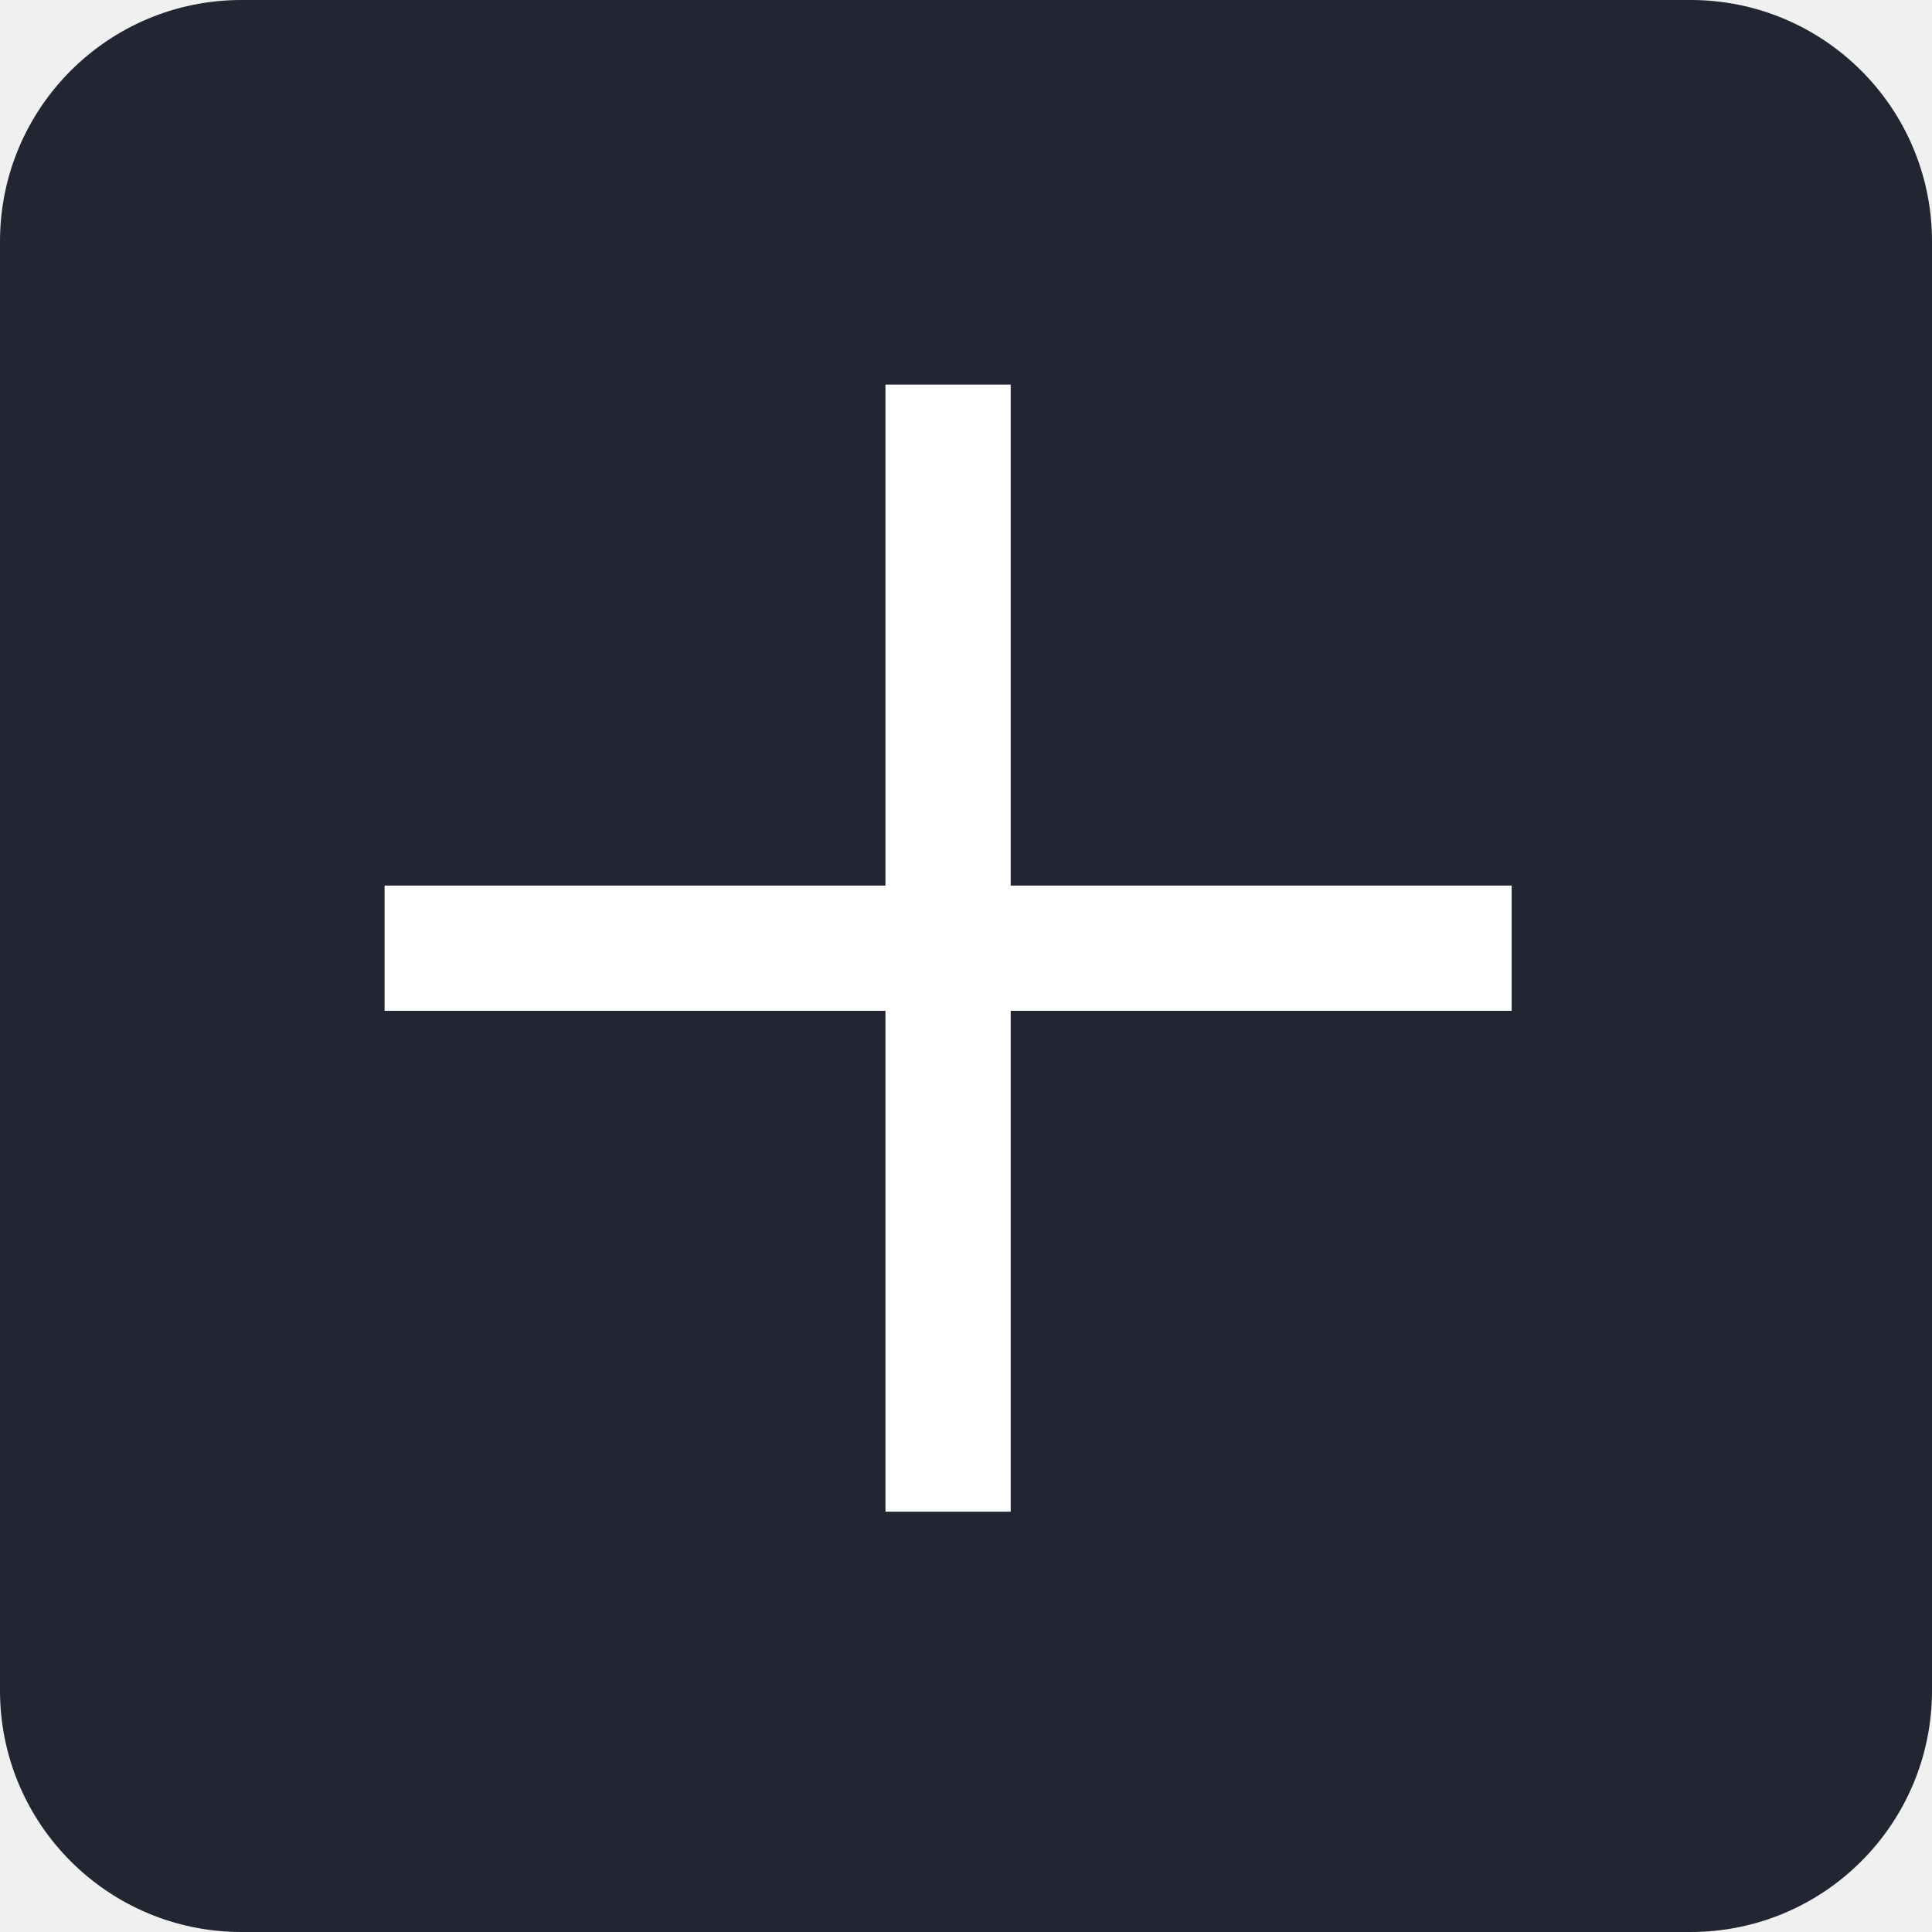
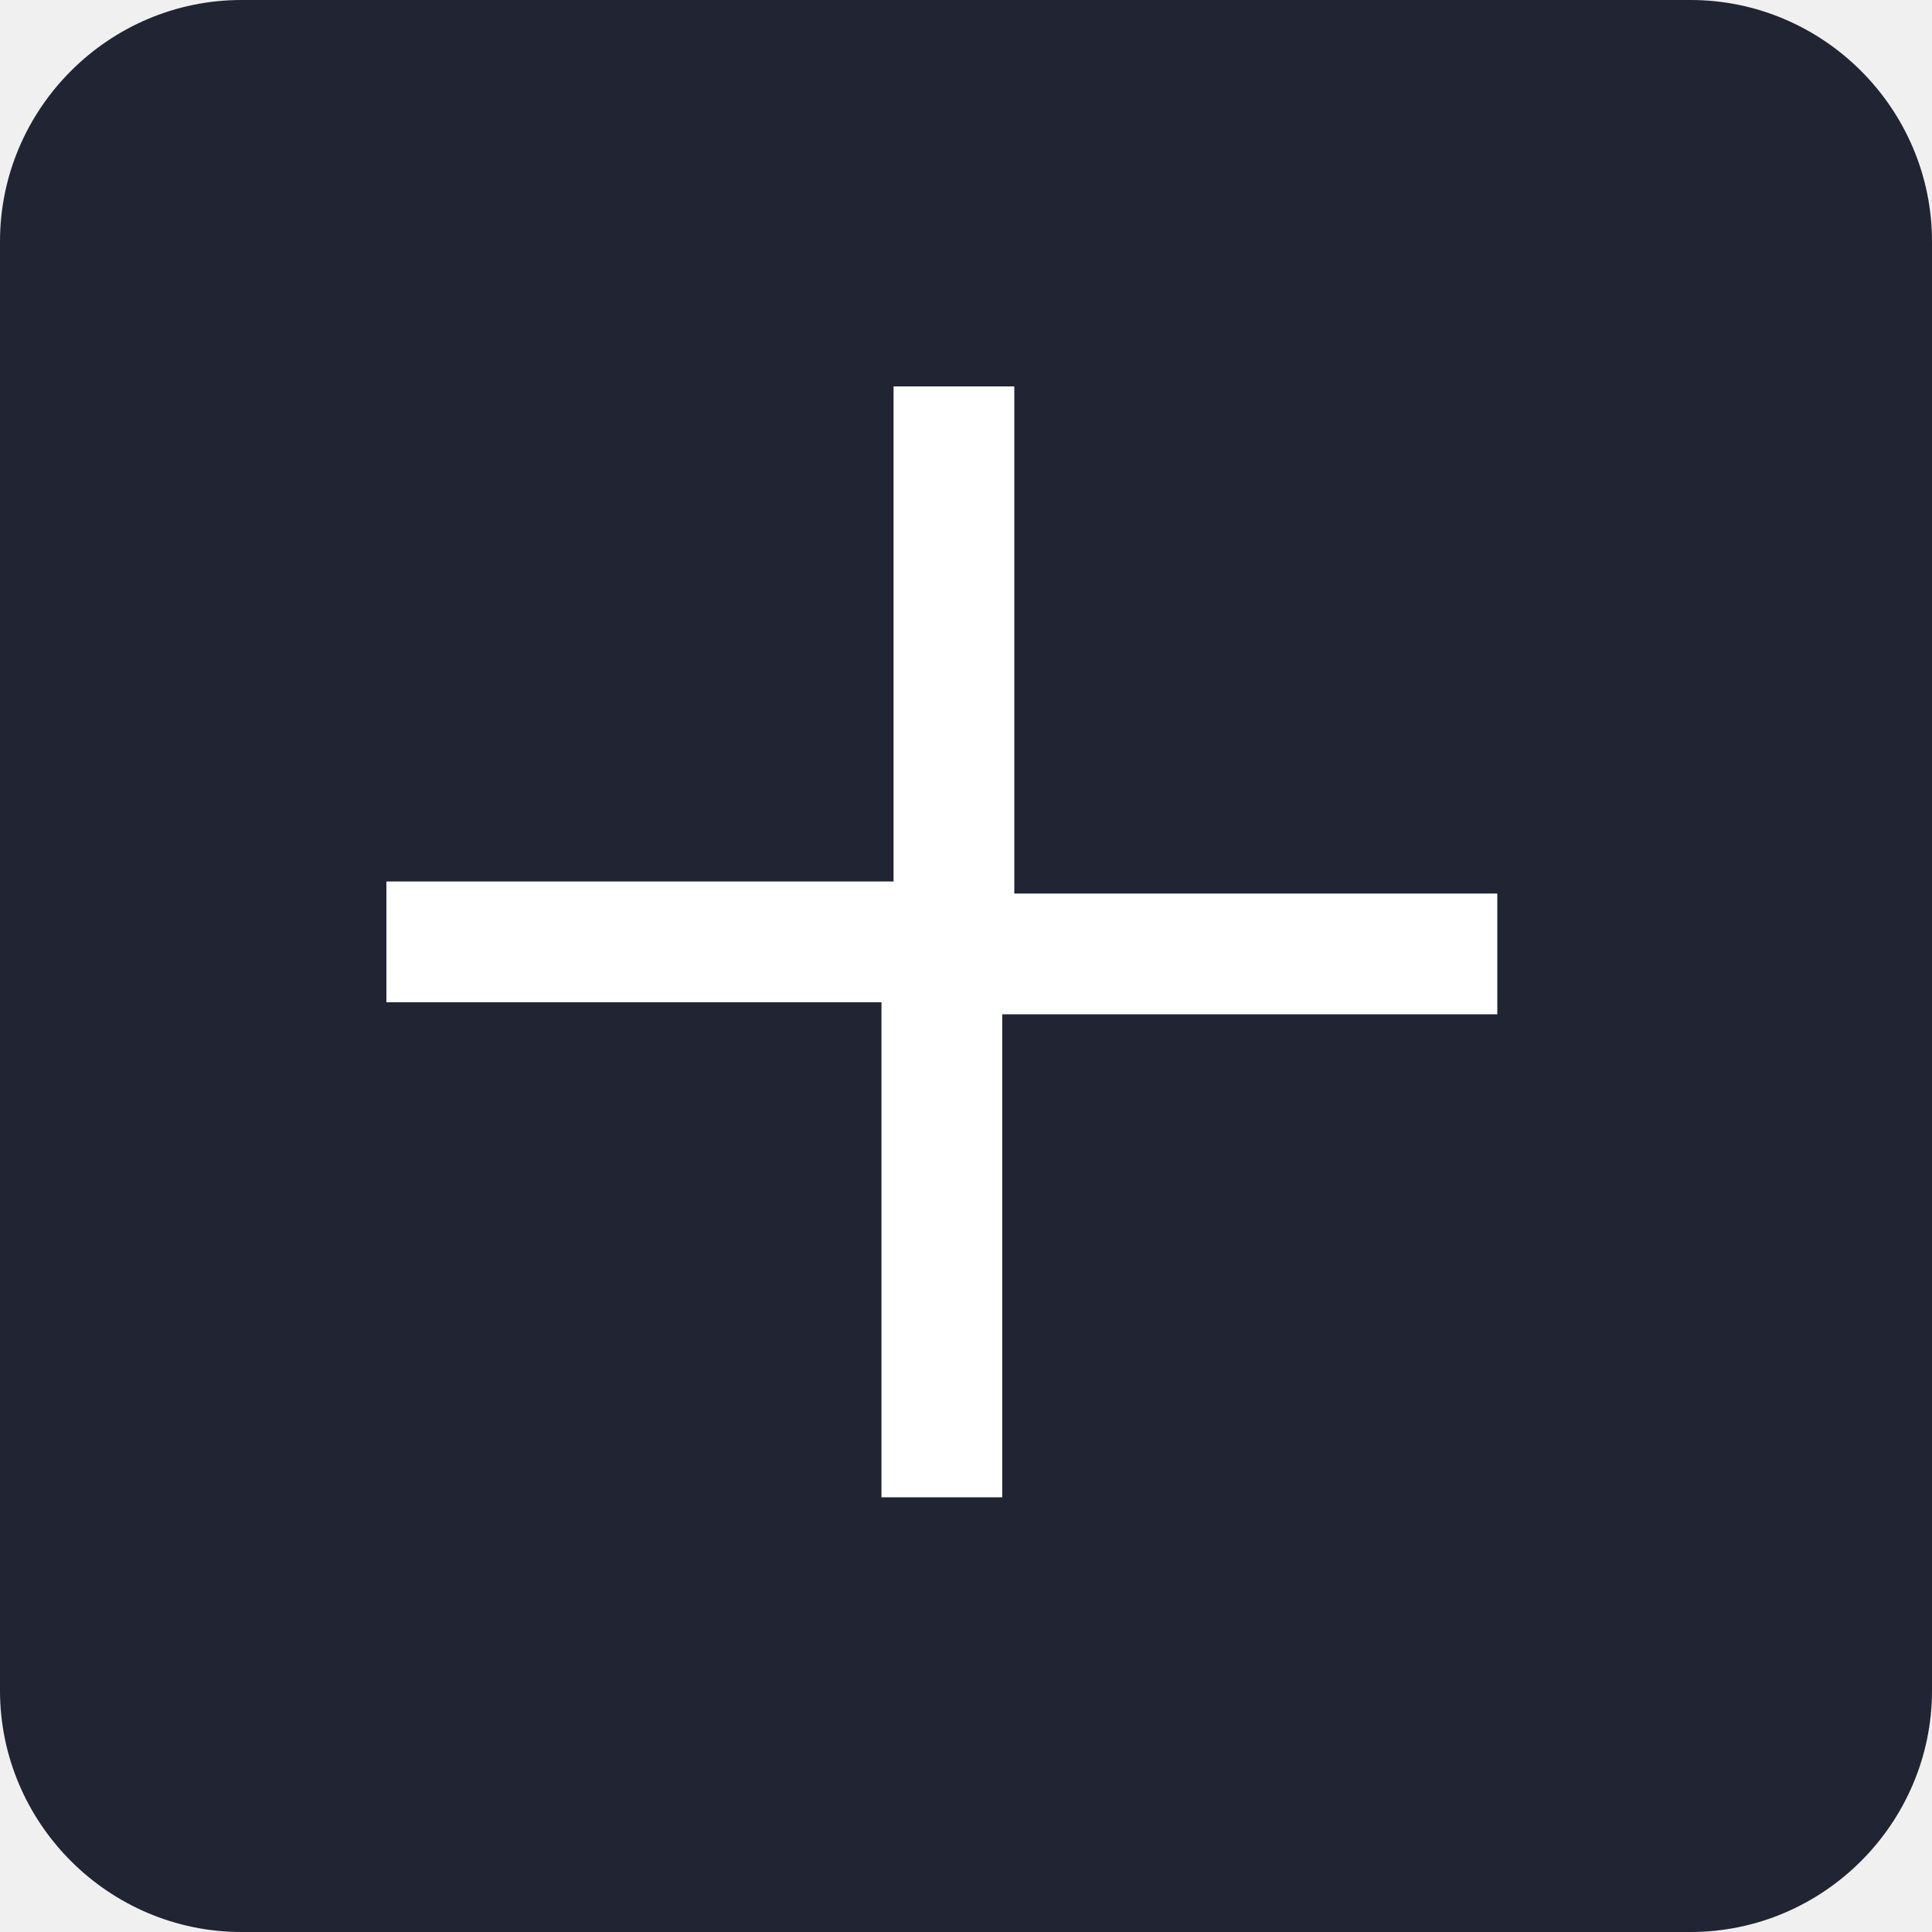
- <svg xmlns="http://www.w3.org/2000/svg" width="16" height="16" viewBox="0 0 16 16" fill="none">
-   <path d="M0 2C0 0.895 0.895 0 2 0H14C15.105 0 16 0.895 16 2V14C16 15.105 15.105 16 14 16H2C0.895 16 0 15.105 0 14V2Z" fill="#222532" />
-   <path fill-rule="evenodd" clip-rule="evenodd" d="M8.37 3.185L7.333 3.185V7.334L3.185 7.334V8.371L7.333 8.371V12.519L8.37 12.519L8.37 8.371L12.519 8.371V7.334L8.37 7.334L8.37 3.185Z" fill="white" />
+ <svg xmlns="http://www.w3.org/2000/svg" version="1.1" id="Layer_1" x="0px" y="0px" viewBox="0 0 16 16" style="enable-background:new 0 0 16 16;" xml:space="preserve">
+   <style type="text/css">
+ 	.st0{fill:#202433;}
+ 	.st1{fill-rule:evenodd;clip-rule:evenodd;fill:#FFFFFF;}
+ </style>
+   <path class="st0" d="M0,2c0-1.1,0.9-2,2-2h12c1.1,0,2,0.9,2,2v12c0,1.1-0.9,2-2,2H2c-1.1,0-2-0.9-2-2V2z" />
+   <path class="st1" d="M8.4,3.2h-1v4.1H3.2v1h4.1v4.1h1v-4h4.1v-1h-4V3.2z" />
</svg>
